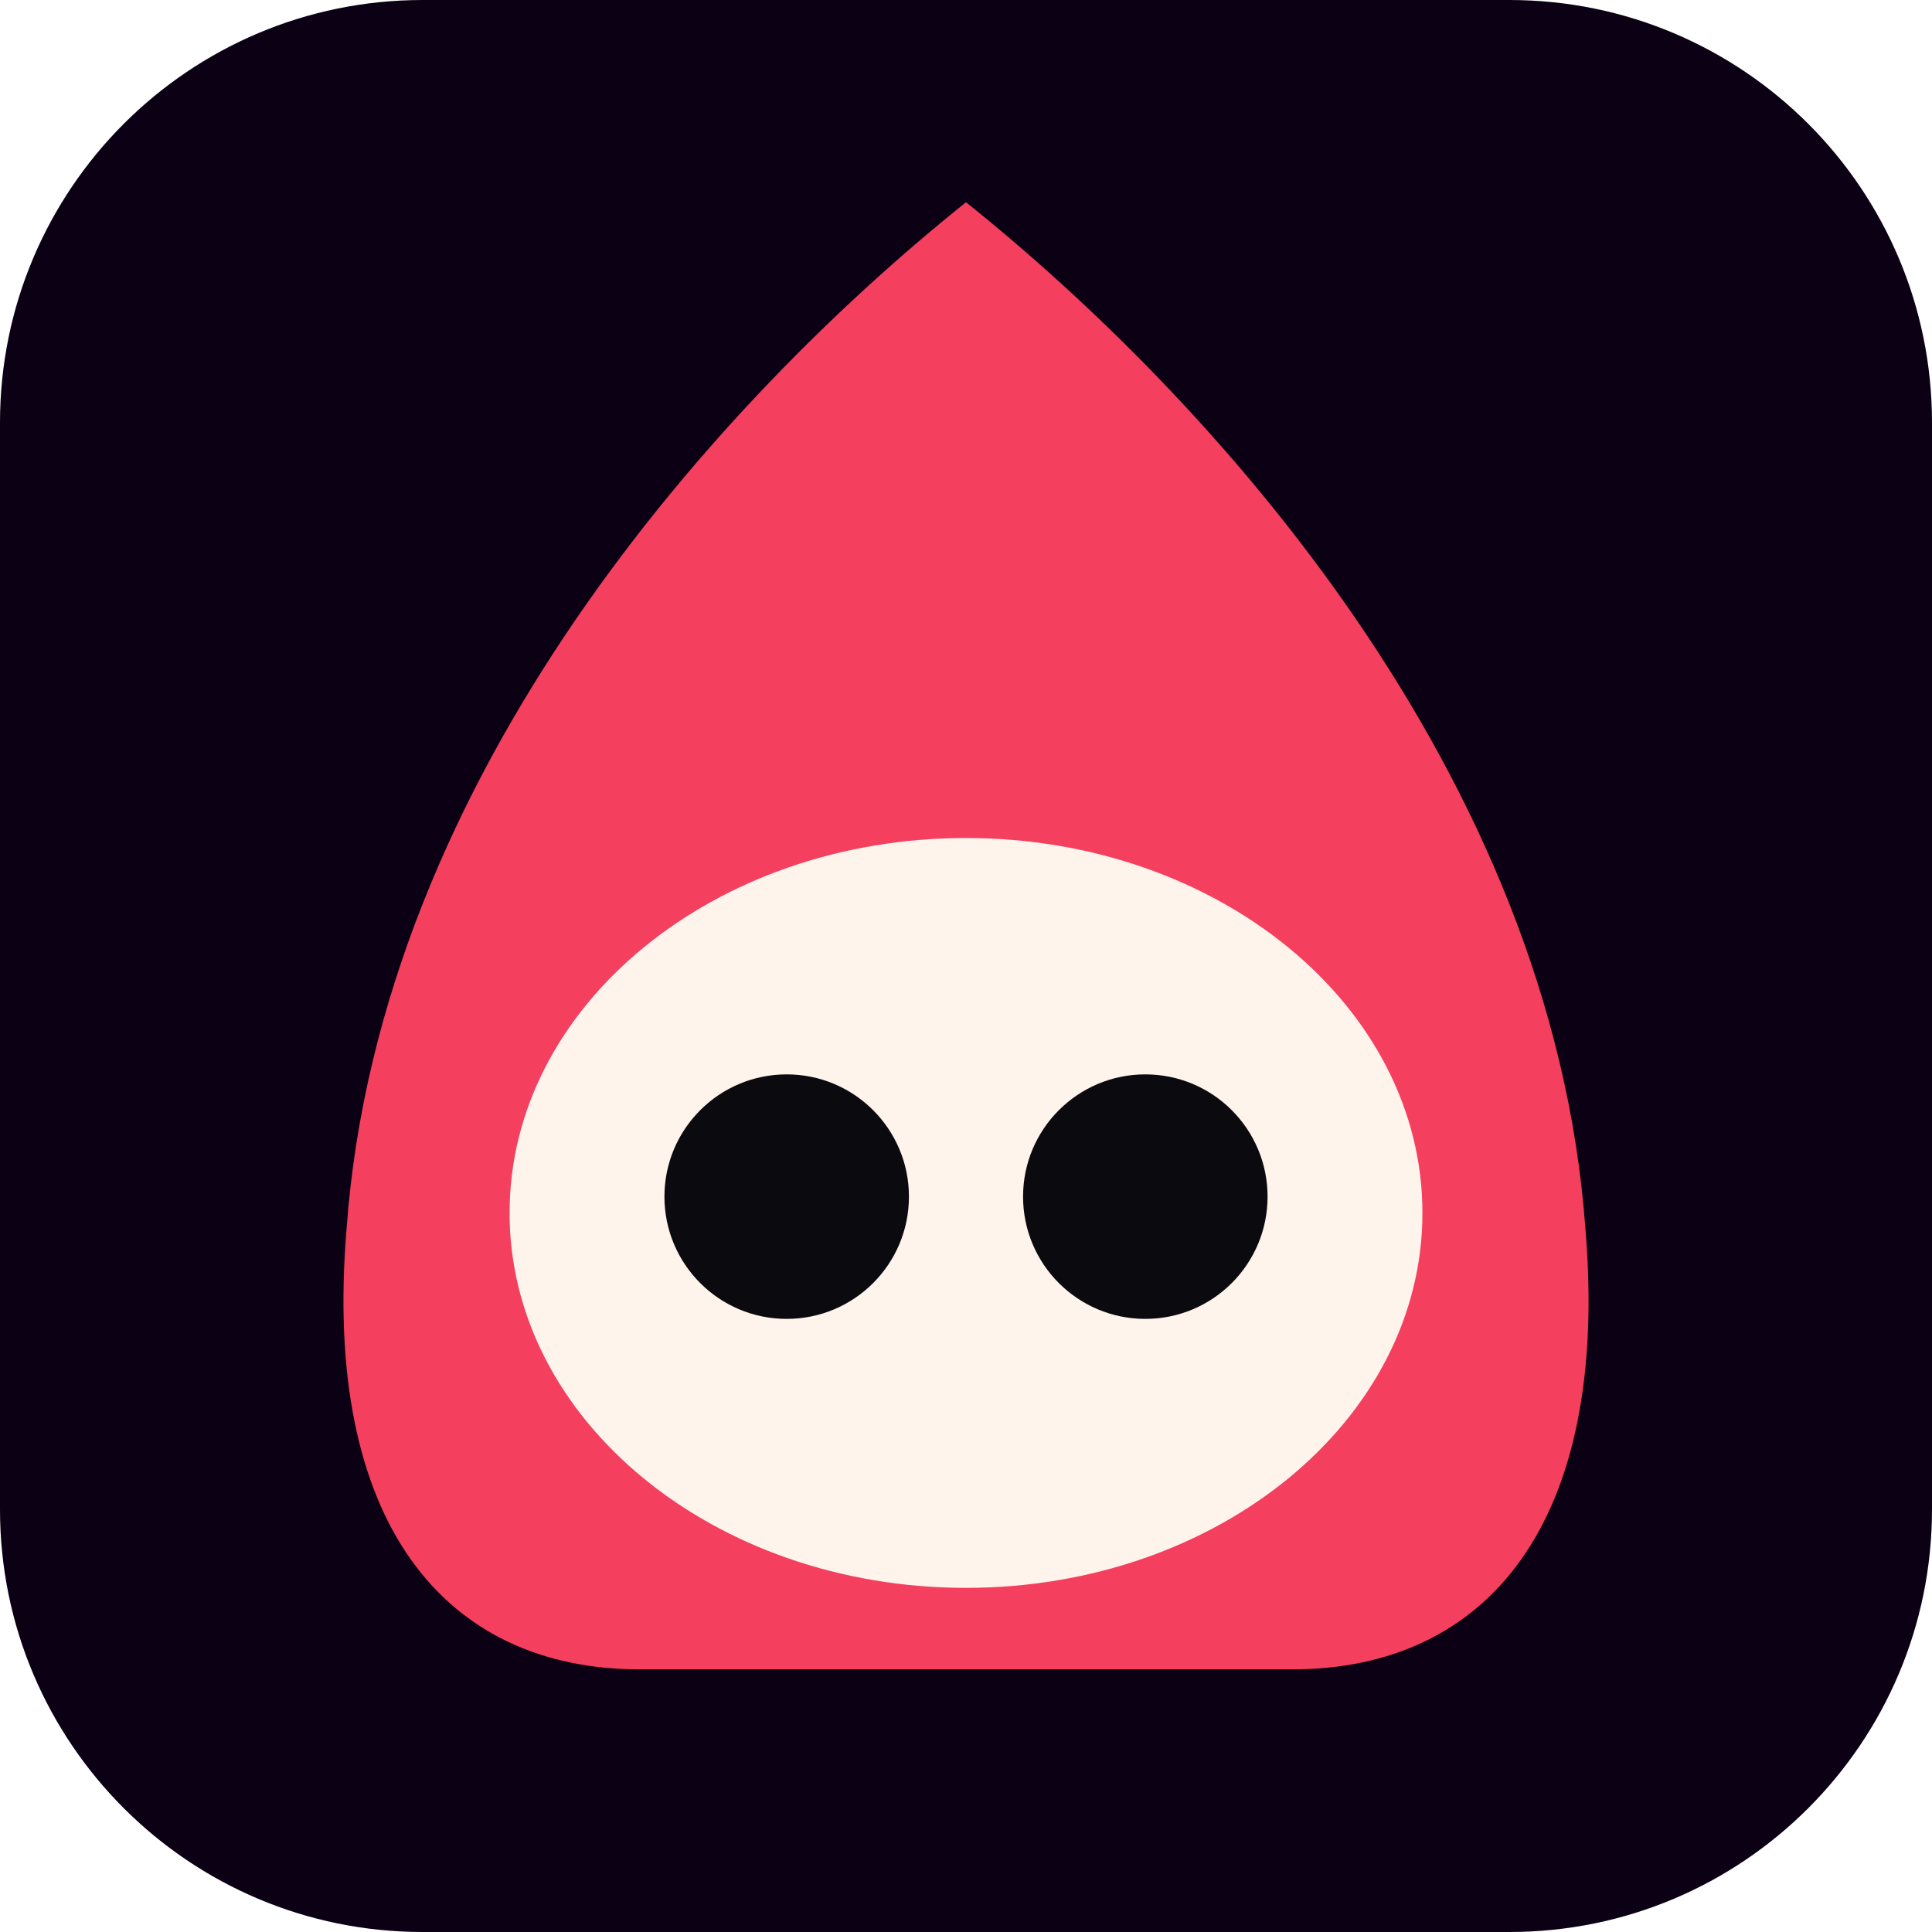
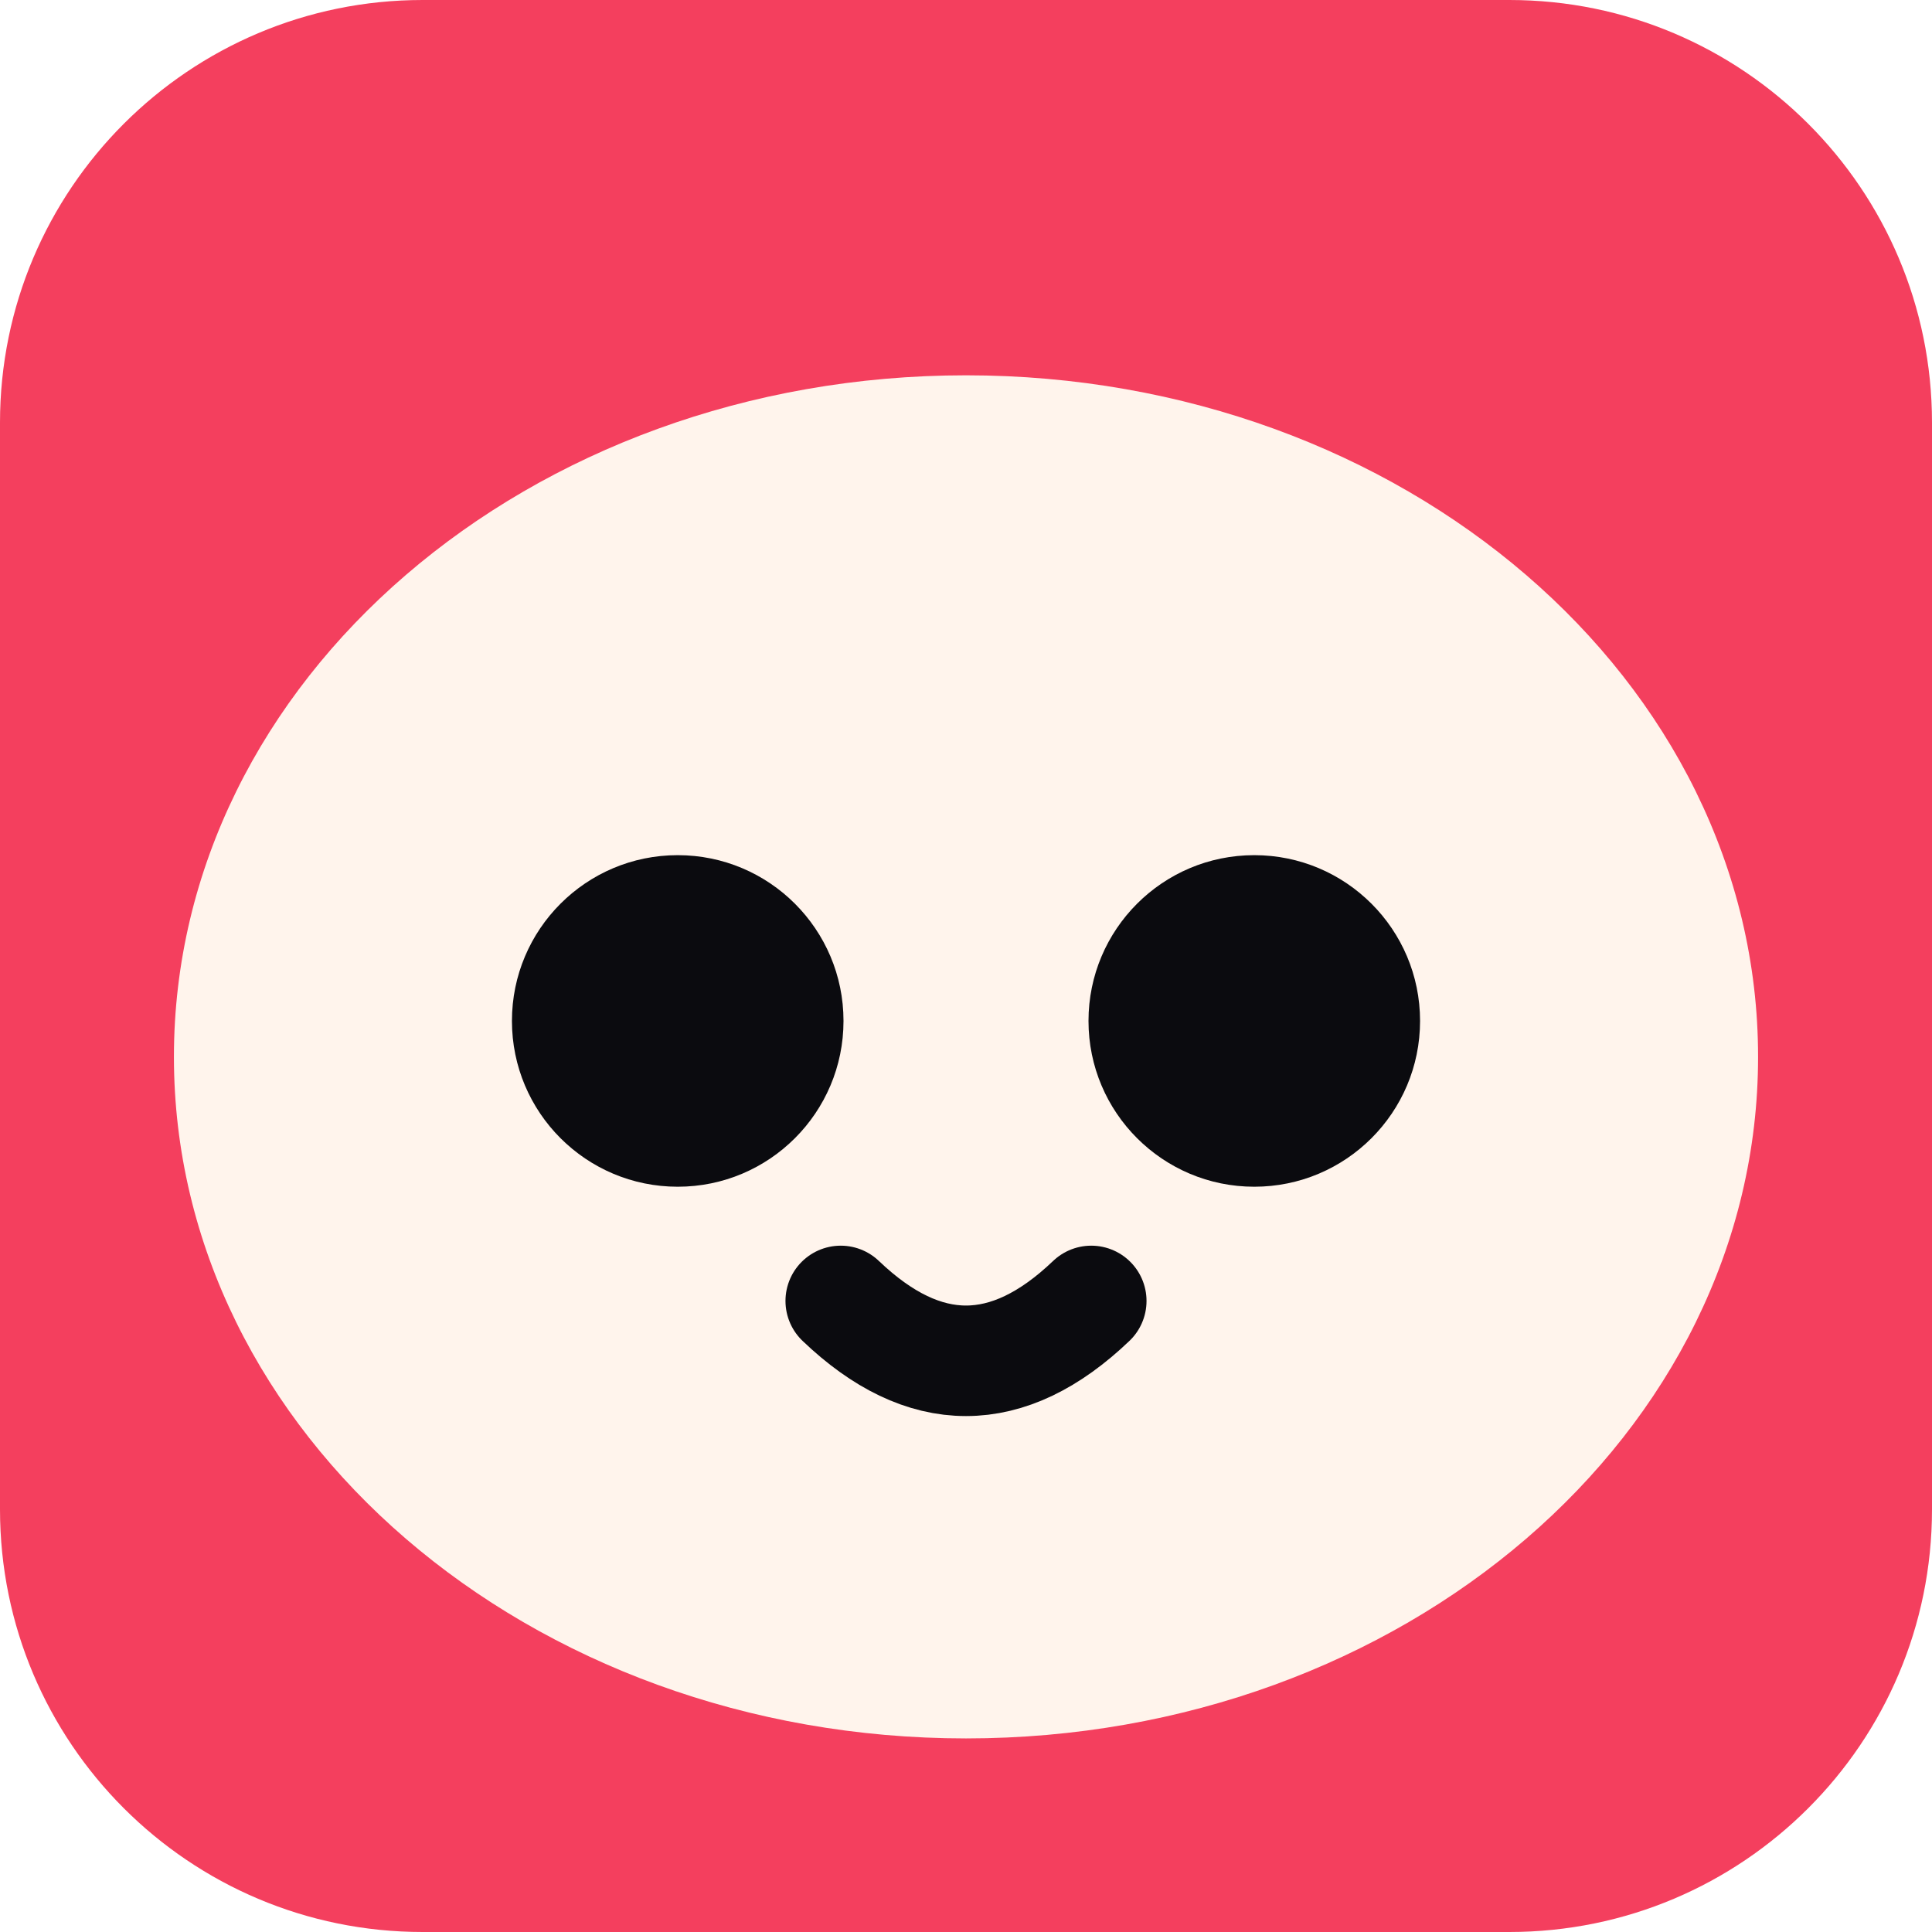
<svg xmlns="http://www.w3.org/2000/svg" viewBox="0 0 64 64" role="img" aria-label="Clowk">
-   <rect width="64" height="64" rx="14" fill="#0C0014" />
-   <g transform="translate(5 4) scale(0.27)">
-     <path d="M100 10 C130 34 172 80 176 136 C179 172 164 190 140 190 L60 190 C36 190 21 172 24 136 C28 80 70 34 100 10 Z" fill="#F43F5E" />
-     <ellipse cx="100" cy="134" rx="56" ry="46" fill="#FFF4EC" />
-     <circle cx="78" cy="132" r="15" fill="#0B0B0F" />
-     <circle cx="122" cy="132" r="15" fill="#0B0B0F" />
+   <rect width="64" height="64" rx="14.0" fill="#F43F5E" />
+   <g transform="translate(32.00 35.01) scale(0.3051)">
+     <ellipse cx="0" cy="0" rx="86" ry="74" fill="#FFF4EC" />
+     <circle cx="-31.3" cy="-3.9" r="18" fill="#0B0B0F" />
+     <circle cx="31.3" cy="-3.9" r="18" fill="#0B0B0F" />
+     <path d="M-13.6 26.5 Q0 39.5 13.6 26.5" fill="none" stroke="#0B0B0F" stroke-width="12" stroke-linecap="round" />
  </g>
</svg>
